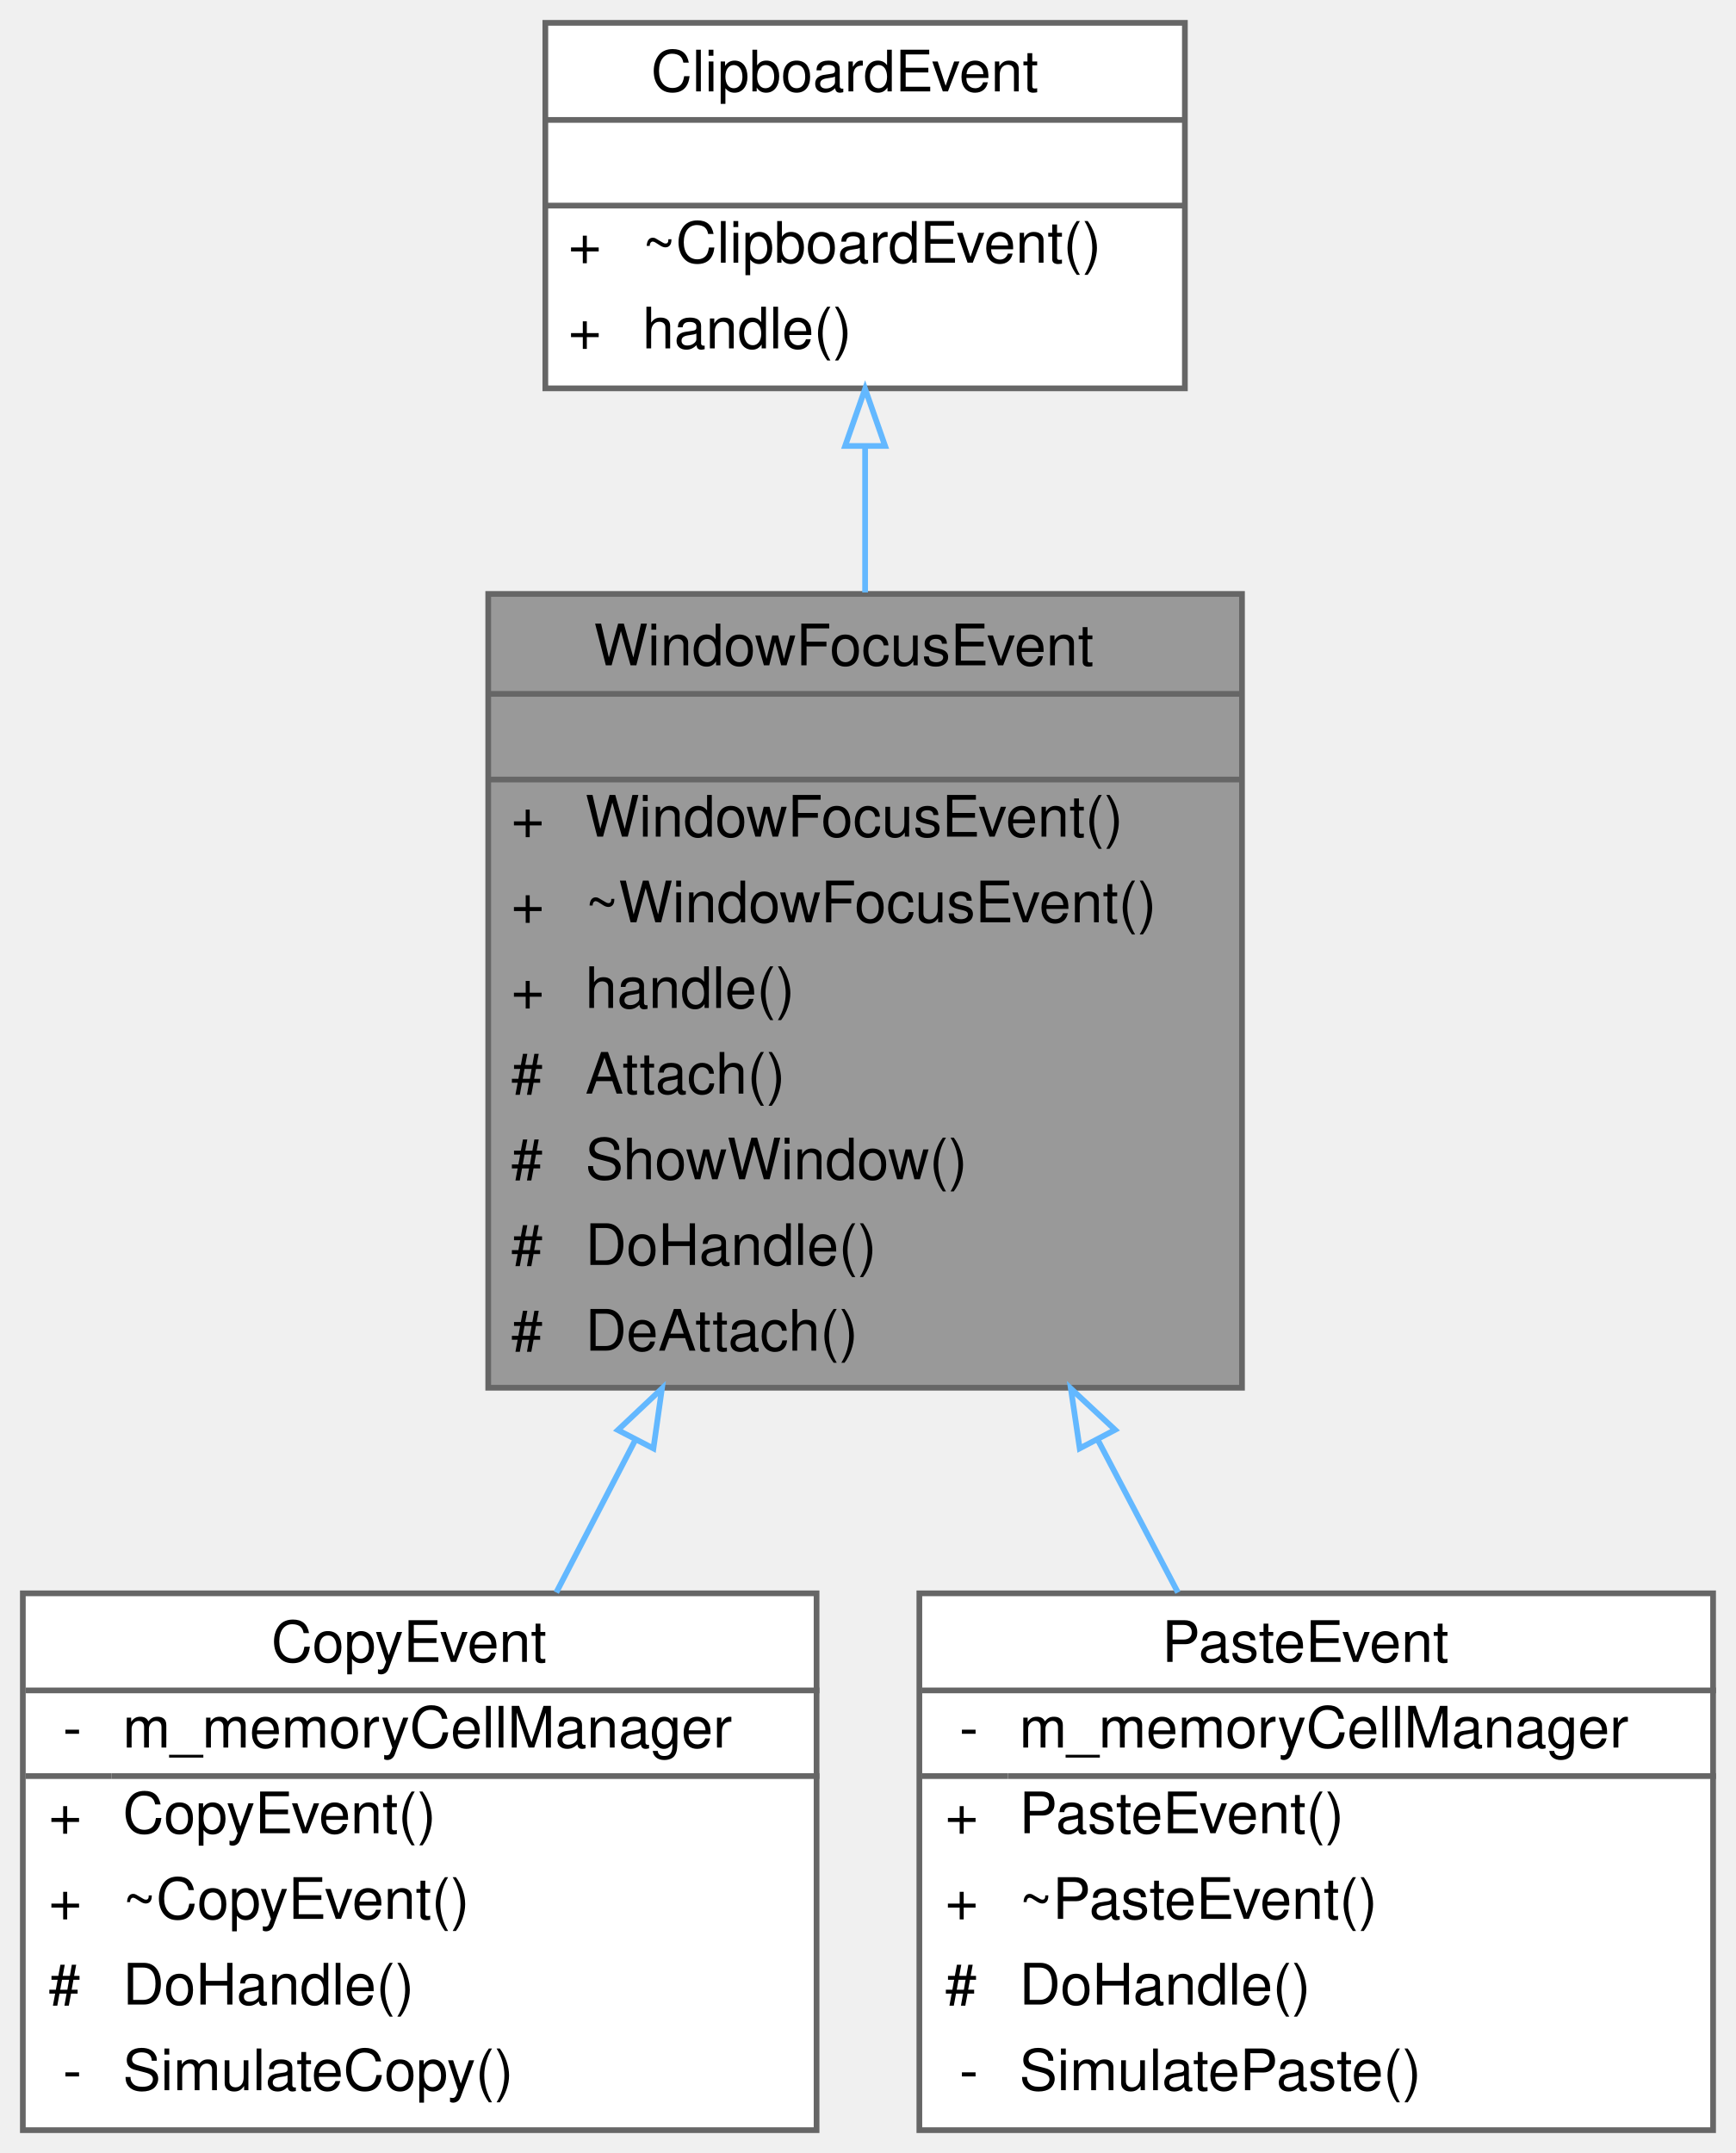
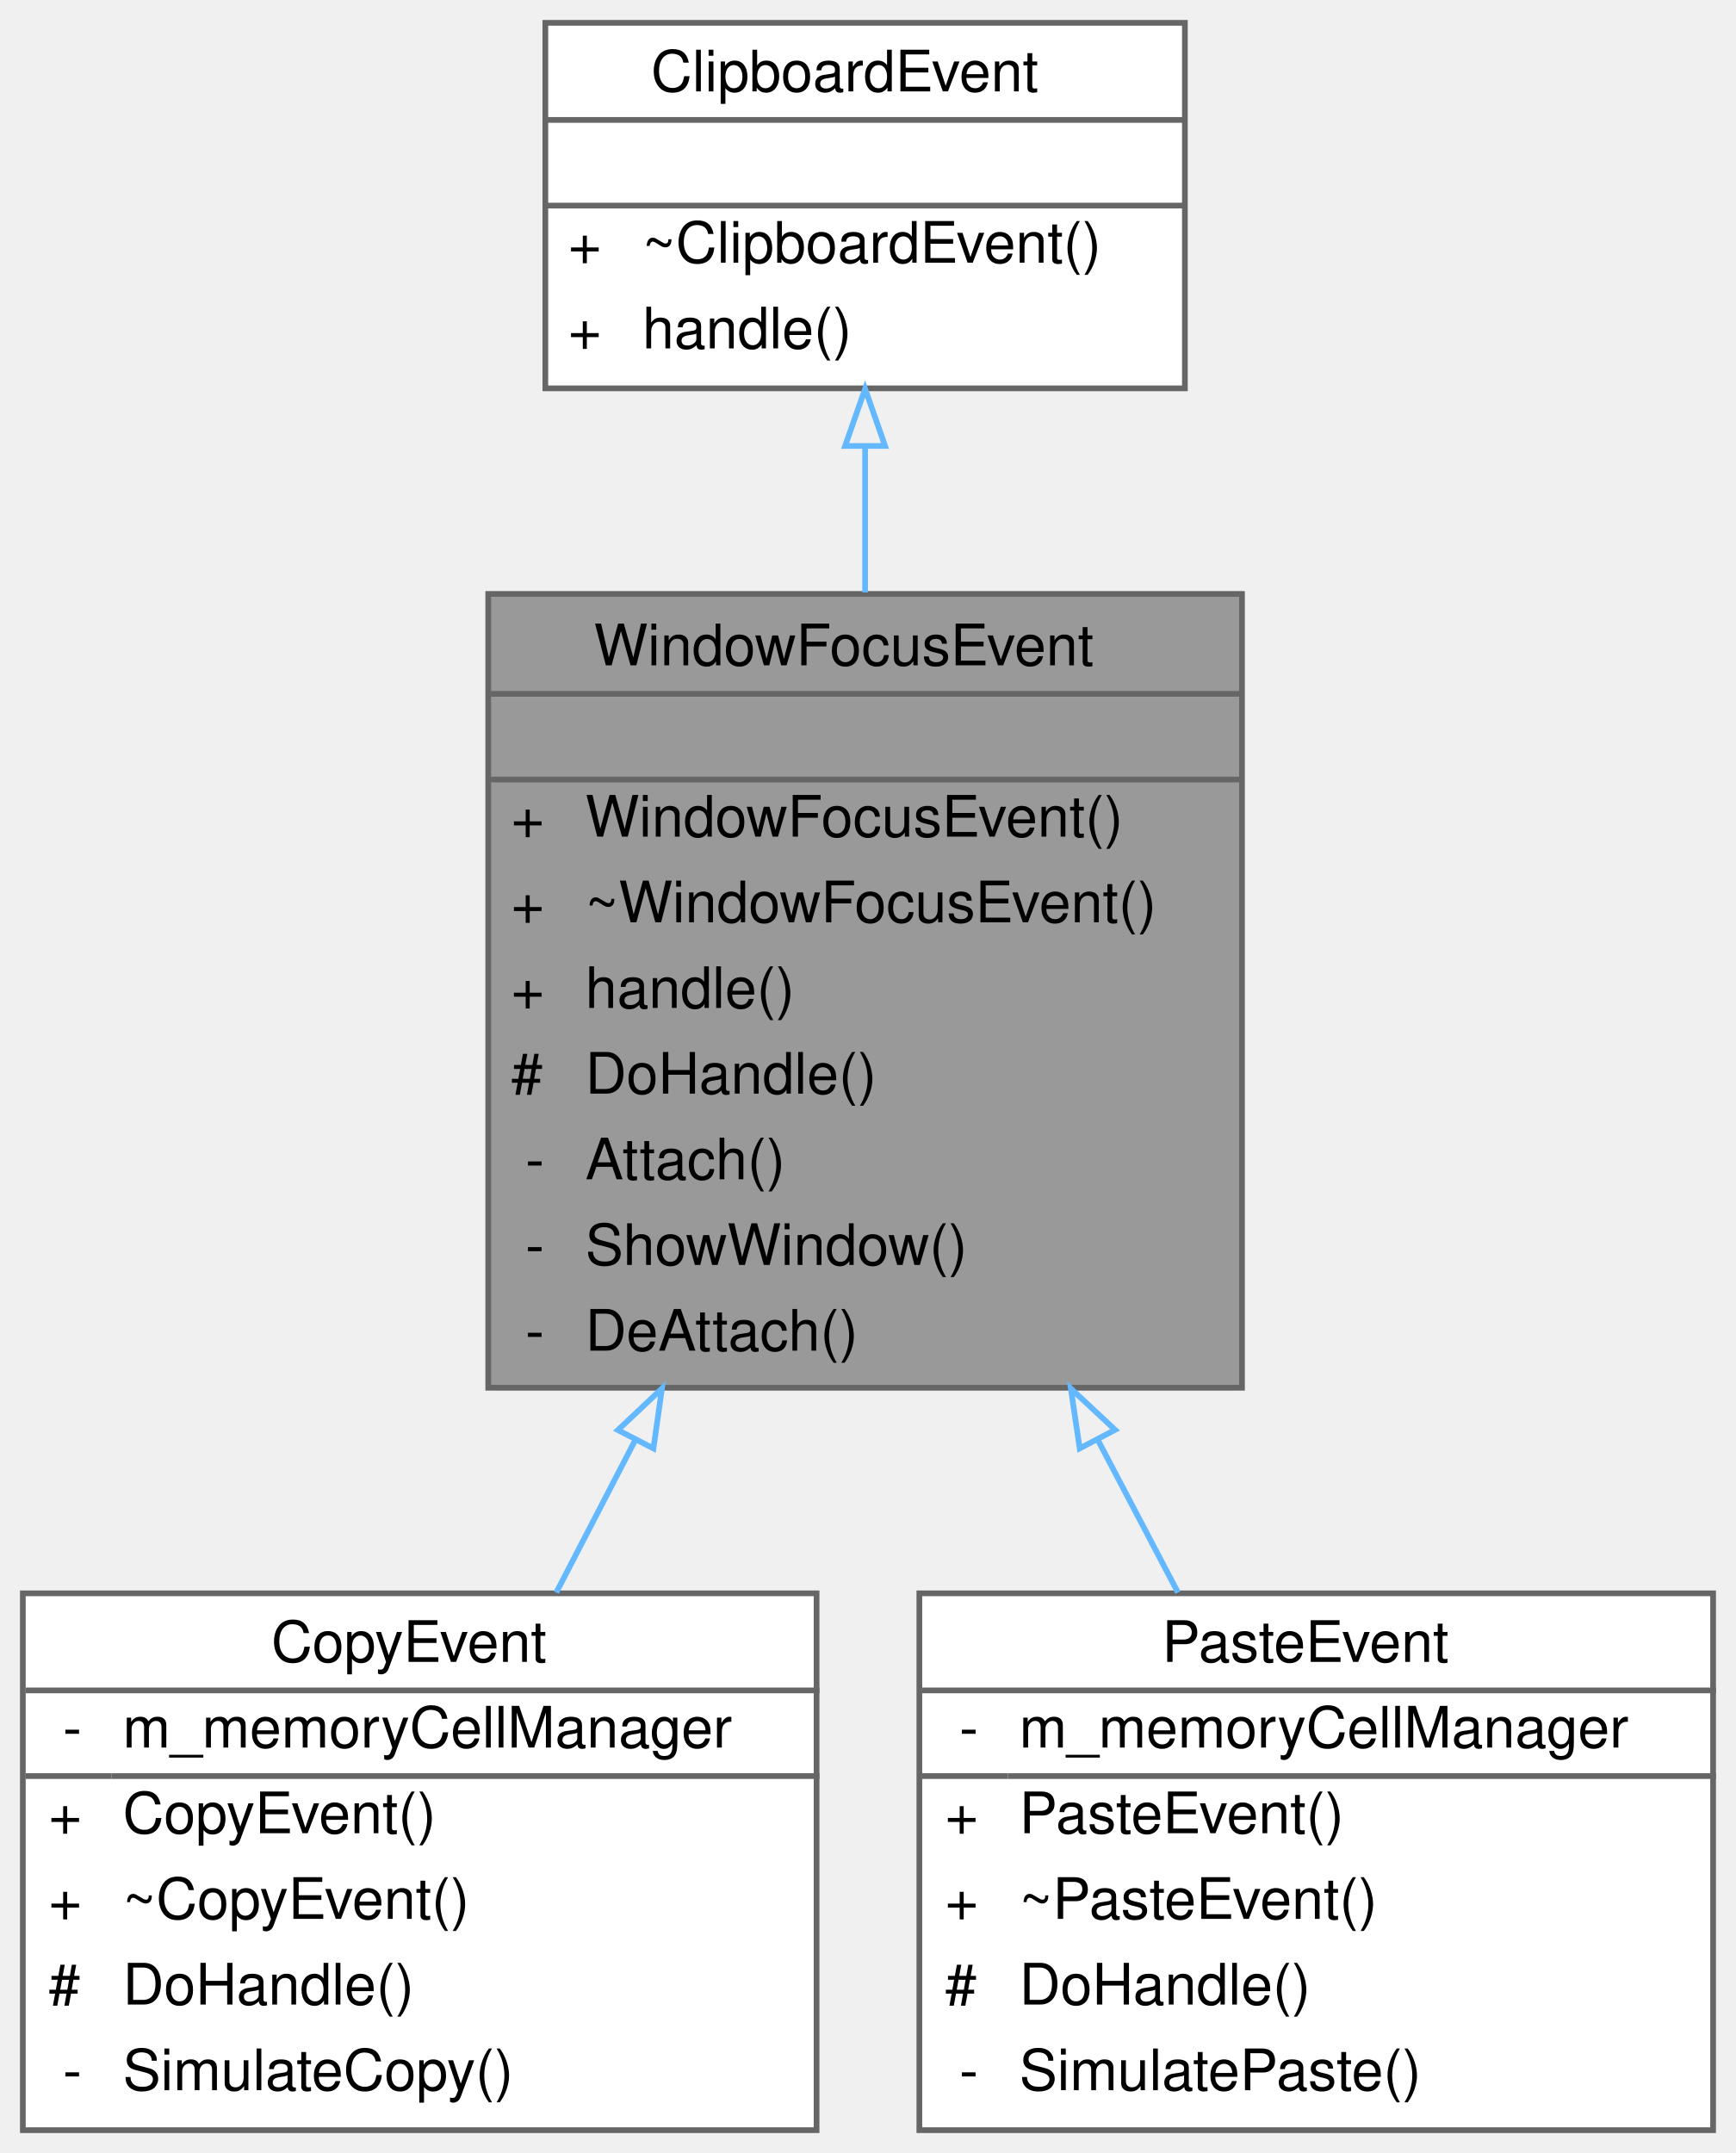
<svg xmlns="http://www.w3.org/2000/svg" xmlns:xlink="http://www.w3.org/1999/xlink" width="304pt" height="377pt" viewBox="0.00 0.00 304.00 377.00">
  <g id="graph0" class="graph" transform="scale(1 1) rotate(0) translate(4 373)">
    <g id="Node000001" class="node">
      <g id="a_Node000001">
        <a xlink:title=" ">
          <polygon fill="#999999" stroke="transparent" points="213.5,-269 81.5,-269 81.5,-130 213.5,-130 213.5,-269" />
          <text text-anchor="start" x="100" y="-256.5" font-family="Helvetica,sans-Serif" font-size="10.00">WindowFocusEvent</text>
          <text text-anchor="start" x="145.5" y="-241.5" font-family="Helvetica,sans-Serif" font-size="10.00"> </text>
          <text text-anchor="start" x="85.5" y="-226.5" font-family="Helvetica,sans-Serif" font-size="10.00">+</text>
          <text text-anchor="start" x="98.5" y="-226.5" font-family="Helvetica,sans-Serif" font-size="10.00">WindowFocusEvent()</text>
          <text text-anchor="start" x="85.5" y="-211.5" font-family="Helvetica,sans-Serif" font-size="10.00">+</text>
          <text text-anchor="start" x="98.5" y="-211.5" font-family="Helvetica,sans-Serif" font-size="10.00">~WindowFocusEvent()</text>
          <text text-anchor="start" x="85.5" y="-196.5" font-family="Helvetica,sans-Serif" font-size="10.00">+</text>
          <text text-anchor="start" x="98.5" y="-196.5" font-family="Helvetica,sans-Serif" font-size="10.00">handle()</text>
          <text text-anchor="start" x="85.5" y="-181.5" font-family="Helvetica,sans-Serif" font-size="10.00">#</text>
-           <text text-anchor="start" x="98.5" y="-181.5" font-family="Helvetica,sans-Serif" font-size="10.00">Attach()</text>
-           <text text-anchor="start" x="85.5" y="-166.5" font-family="Helvetica,sans-Serif" font-size="10.00">#</text>
-           <text text-anchor="start" x="98.5" y="-166.5" font-family="Helvetica,sans-Serif" font-size="10.00">ShowWindow()</text>
-           <text text-anchor="start" x="85.5" y="-151.5" font-family="Helvetica,sans-Serif" font-size="10.00">#</text>
-           <text text-anchor="start" x="98.5" y="-151.5" font-family="Helvetica,sans-Serif" font-size="10.00">DoHandle()</text>
-           <text text-anchor="start" x="85.5" y="-136.5" font-family="Helvetica,sans-Serif" font-size="10.00">#</text>
+           <text text-anchor="start" x="98.5" y="-181.5" font-family="Helvetica,sans-Serif" font-size="10.00">DoHandle()</text>
+           <text text-anchor="start" x="88" y="-166.5" font-family="Helvetica,sans-Serif" font-size="10.00">-</text>
+           <text text-anchor="start" x="98.5" y="-166.5" font-family="Helvetica,sans-Serif" font-size="10.00">Attach()</text>
+           <text text-anchor="start" x="88" y="-151.5" font-family="Helvetica,sans-Serif" font-size="10.00">-</text>
+           <text text-anchor="start" x="98.5" y="-151.5" font-family="Helvetica,sans-Serif" font-size="10.00">ShowWindow()</text>
+           <text text-anchor="start" x="88" y="-136.5" font-family="Helvetica,sans-Serif" font-size="10.00">-</text>
          <text text-anchor="start" x="98.5" y="-136.5" font-family="Helvetica,sans-Serif" font-size="10.00">DeAttach()</text>
          <polygon fill="#666666" stroke="#666666" points="81.5,-251.5 81.5,-251.5 213.5,-251.5 213.5,-251.5 81.5,-251.5" />
          <polygon fill="#666666" stroke="#666666" points="81.5,-236.5 81.5,-236.5 213.5,-236.5 213.5,-236.5 81.5,-236.5" />
          <polygon fill="none" stroke="#666666" points="81.5,-130 81.5,-269 213.5,-269 213.5,-130 81.5,-130" />
        </a>
      </g>
    </g>
    <g id="Node000003" class="node">
      <g id="a_Node000003">
        <a xlink:href="classCopyEvent.html" target="_top" xlink:title=" ">
          <polygon fill="white" stroke="transparent" points="139,-94 0,-94 0,0 139,0 139,-94" />
          <text text-anchor="start" x="43.5" y="-82" font-family="Helvetica,sans-Serif" font-size="10.00">CopyEvent</text>
          <text text-anchor="start" x="7" y="-67" font-family="Helvetica,sans-Serif" font-size="10.00">-</text>
          <text text-anchor="start" x="17.5" y="-67" font-family="Helvetica,sans-Serif" font-size="10.00">m_memoryCellManager</text>
          <text text-anchor="start" x="4.5" y="-52" font-family="Helvetica,sans-Serif" font-size="10.00">+</text>
          <text text-anchor="start" x="17.5" y="-52" font-family="Helvetica,sans-Serif" font-size="10.00">CopyEvent()</text>
          <text text-anchor="start" x="4.5" y="-37" font-family="Helvetica,sans-Serif" font-size="10.00">+</text>
          <text text-anchor="start" x="17.5" y="-37" font-family="Helvetica,sans-Serif" font-size="10.00">~CopyEvent()</text>
          <text text-anchor="start" x="4.5" y="-22" font-family="Helvetica,sans-Serif" font-size="10.00">#</text>
          <text text-anchor="start" x="17.5" y="-22" font-family="Helvetica,sans-Serif" font-size="10.00">DoHandle()</text>
          <text text-anchor="start" x="7" y="-7" font-family="Helvetica,sans-Serif" font-size="10.00">-</text>
          <text text-anchor="start" x="17.5" y="-7" font-family="Helvetica,sans-Serif" font-size="10.00">SimulateCopy()</text>
          <polygon fill="#666666" stroke="#666666" points="0.5,-77 0.5,-77 139.5,-77 139.5,-77 0.5,-77" />
          <polygon fill="#666666" stroke="#666666" points="0.5,-62 0.5,-62 15.5,-62 15.5,-62 0.5,-62" />
          <polygon fill="#666666" stroke="#666666" points="15.5,-62 15.5,-62 139.5,-62 139.5,-62 15.5,-62" />
          <polygon fill="none" stroke="#666666" points="0,0 0,-94 139,-94 139,0 0,0" />
        </a>
      </g>
    </g>
    <g id="edge2_Node000001_Node000003" class="edge">
      <g id="a_edge2_Node000001_Node000003">
        <a xlink:title=" ">
          <path fill="none" stroke="#63b8ff" d="M107.21,-120.76C102.5,-111.67 97.81,-102.62 93.42,-94.15" />
          <polygon fill="none" stroke="#63b8ff" points="104.21,-122.59 111.92,-129.86 110.43,-119.37 104.21,-122.59" />
        </a>
      </g>
    </g>
    <g id="Node000004" class="node">
      <g id="a_Node000004">
        <a xlink:href="classPasteEvent.html" target="_top" xlink:title=" ">
          <polygon fill="white" stroke="transparent" points="296,-94 157,-94 157,0 296,0 296,-94" />
          <text text-anchor="start" x="199.5" y="-82" font-family="Helvetica,sans-Serif" font-size="10.00">PasteEvent</text>
          <text text-anchor="start" x="164" y="-67" font-family="Helvetica,sans-Serif" font-size="10.00">-</text>
          <text text-anchor="start" x="174.5" y="-67" font-family="Helvetica,sans-Serif" font-size="10.00">m_memoryCellManager</text>
          <text text-anchor="start" x="161.5" y="-52" font-family="Helvetica,sans-Serif" font-size="10.00">+</text>
          <text text-anchor="start" x="174.5" y="-52" font-family="Helvetica,sans-Serif" font-size="10.00">PasteEvent()</text>
          <text text-anchor="start" x="161.5" y="-37" font-family="Helvetica,sans-Serif" font-size="10.00">+</text>
          <text text-anchor="start" x="174.5" y="-37" font-family="Helvetica,sans-Serif" font-size="10.00">~PasteEvent()</text>
          <text text-anchor="start" x="161.5" y="-22" font-family="Helvetica,sans-Serif" font-size="10.00">#</text>
          <text text-anchor="start" x="174.5" y="-22" font-family="Helvetica,sans-Serif" font-size="10.00">DoHandle()</text>
          <text text-anchor="start" x="164" y="-7" font-family="Helvetica,sans-Serif" font-size="10.00">-</text>
          <text text-anchor="start" x="174.5" y="-7" font-family="Helvetica,sans-Serif" font-size="10.00">SimulatePaste()</text>
          <polygon fill="#666666" stroke="#666666" points="157.5,-77 157.5,-77 296.5,-77 296.5,-77 157.5,-77" />
          <polygon fill="#666666" stroke="#666666" points="157.5,-62 157.5,-62 172.5,-62 172.5,-62 157.5,-62" />
          <polygon fill="#666666" stroke="#666666" points="172.5,-62 172.5,-62 296.5,-62 296.5,-62 172.5,-62" />
          <polygon fill="none" stroke="#666666" points="157,0 157,-94 296,-94 296,0 157,0" />
        </a>
      </g>
    </g>
    <g id="edge3_Node000001_Node000004" class="edge">
      <g id="a_edge3_Node000001_Node000004">
        <a xlink:title=" ">
          <path fill="none" stroke="#63b8ff" d="M188.31,-120.76C193.08,-111.67 197.83,-102.62 202.28,-94.15" />
          <polygon fill="none" stroke="#63b8ff" points="185.08,-119.38 183.53,-129.86 191.28,-122.63 185.08,-119.38" />
        </a>
      </g>
    </g>
    <g id="Node000002" class="node">
      <g id="a_Node000002">
        <a xlink:href="classClipboardEvent.html" target="_top" xlink:title=" ">
          <polygon fill="white" stroke="transparent" points="203.5,-369 91.5,-369 91.5,-305 203.5,-305 203.5,-369" />
          <text text-anchor="start" x="110" y="-357" font-family="Helvetica,sans-Serif" font-size="10.00">ClipboardEvent</text>
          <text text-anchor="start" x="145.5" y="-342" font-family="Helvetica,sans-Serif" font-size="10.00"> </text>
          <text text-anchor="start" x="95.5" y="-327" font-family="Helvetica,sans-Serif" font-size="10.00">+</text>
          <text text-anchor="start" x="108.5" y="-327" font-family="Helvetica,sans-Serif" font-size="10.00">~ClipboardEvent()</text>
          <text text-anchor="start" x="95.5" y="-312" font-family="Helvetica,sans-Serif" font-size="10.00">+</text>
          <text text-anchor="start" x="108.5" y="-312" font-family="Helvetica,sans-Serif" font-size="10.00">handle()</text>
          <polygon fill="#666666" stroke="#666666" points="91.5,-352 91.5,-352 203.5,-352 203.5,-352 91.5,-352" />
          <polygon fill="#666666" stroke="#666666" points="91.5,-337 91.5,-337 203.5,-337 203.5,-337 91.5,-337" />
          <polygon fill="none" stroke="#666666" points="91.5,-305 91.5,-369 203.5,-369 203.5,-305 91.5,-305" />
        </a>
      </g>
    </g>
    <g id="edge1_Node000001_Node000002" class="edge">
      <g id="a_edge1_Node000001_Node000002">
        <a xlink:title=" ">
          <path fill="none" stroke="#63b8ff" d="M147.5,-294.69C147.5,-286.62 147.5,-277.95 147.5,-269.26" />
          <polygon fill="none" stroke="#63b8ff" points="144,-294.91 147.5,-304.91 151,-294.91 144,-294.91" />
        </a>
      </g>
    </g>
  </g>
</svg>
